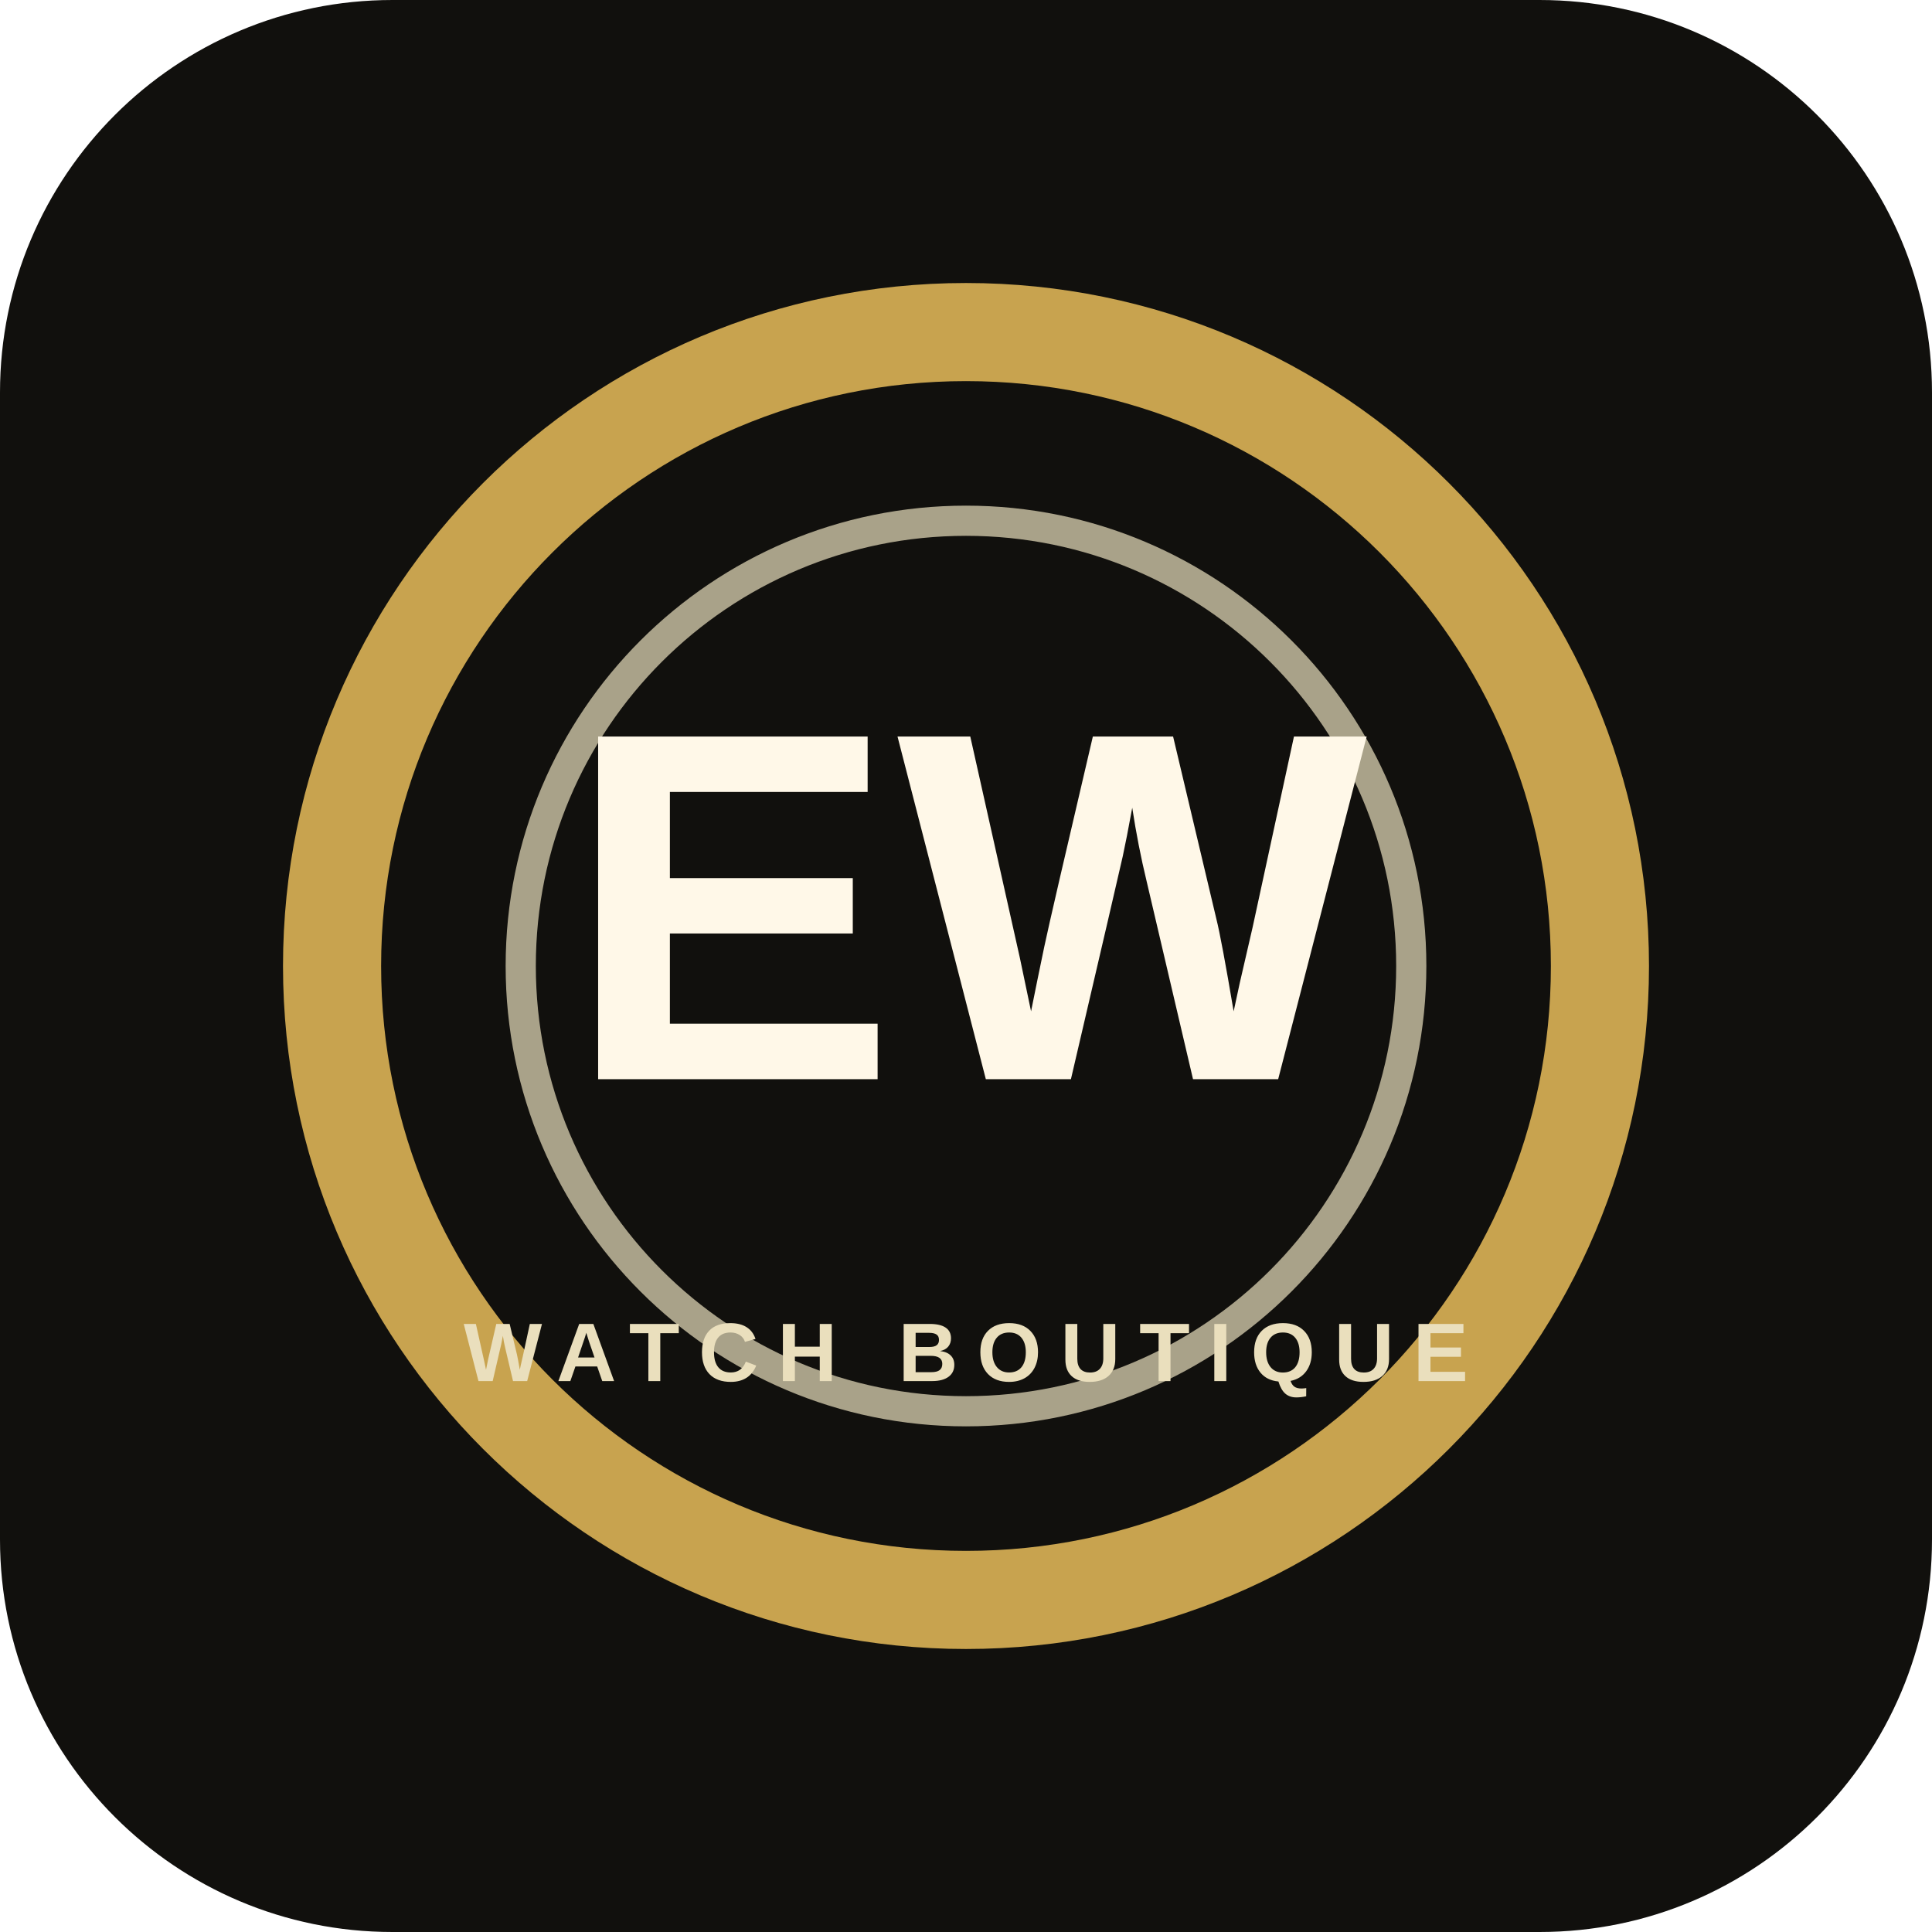
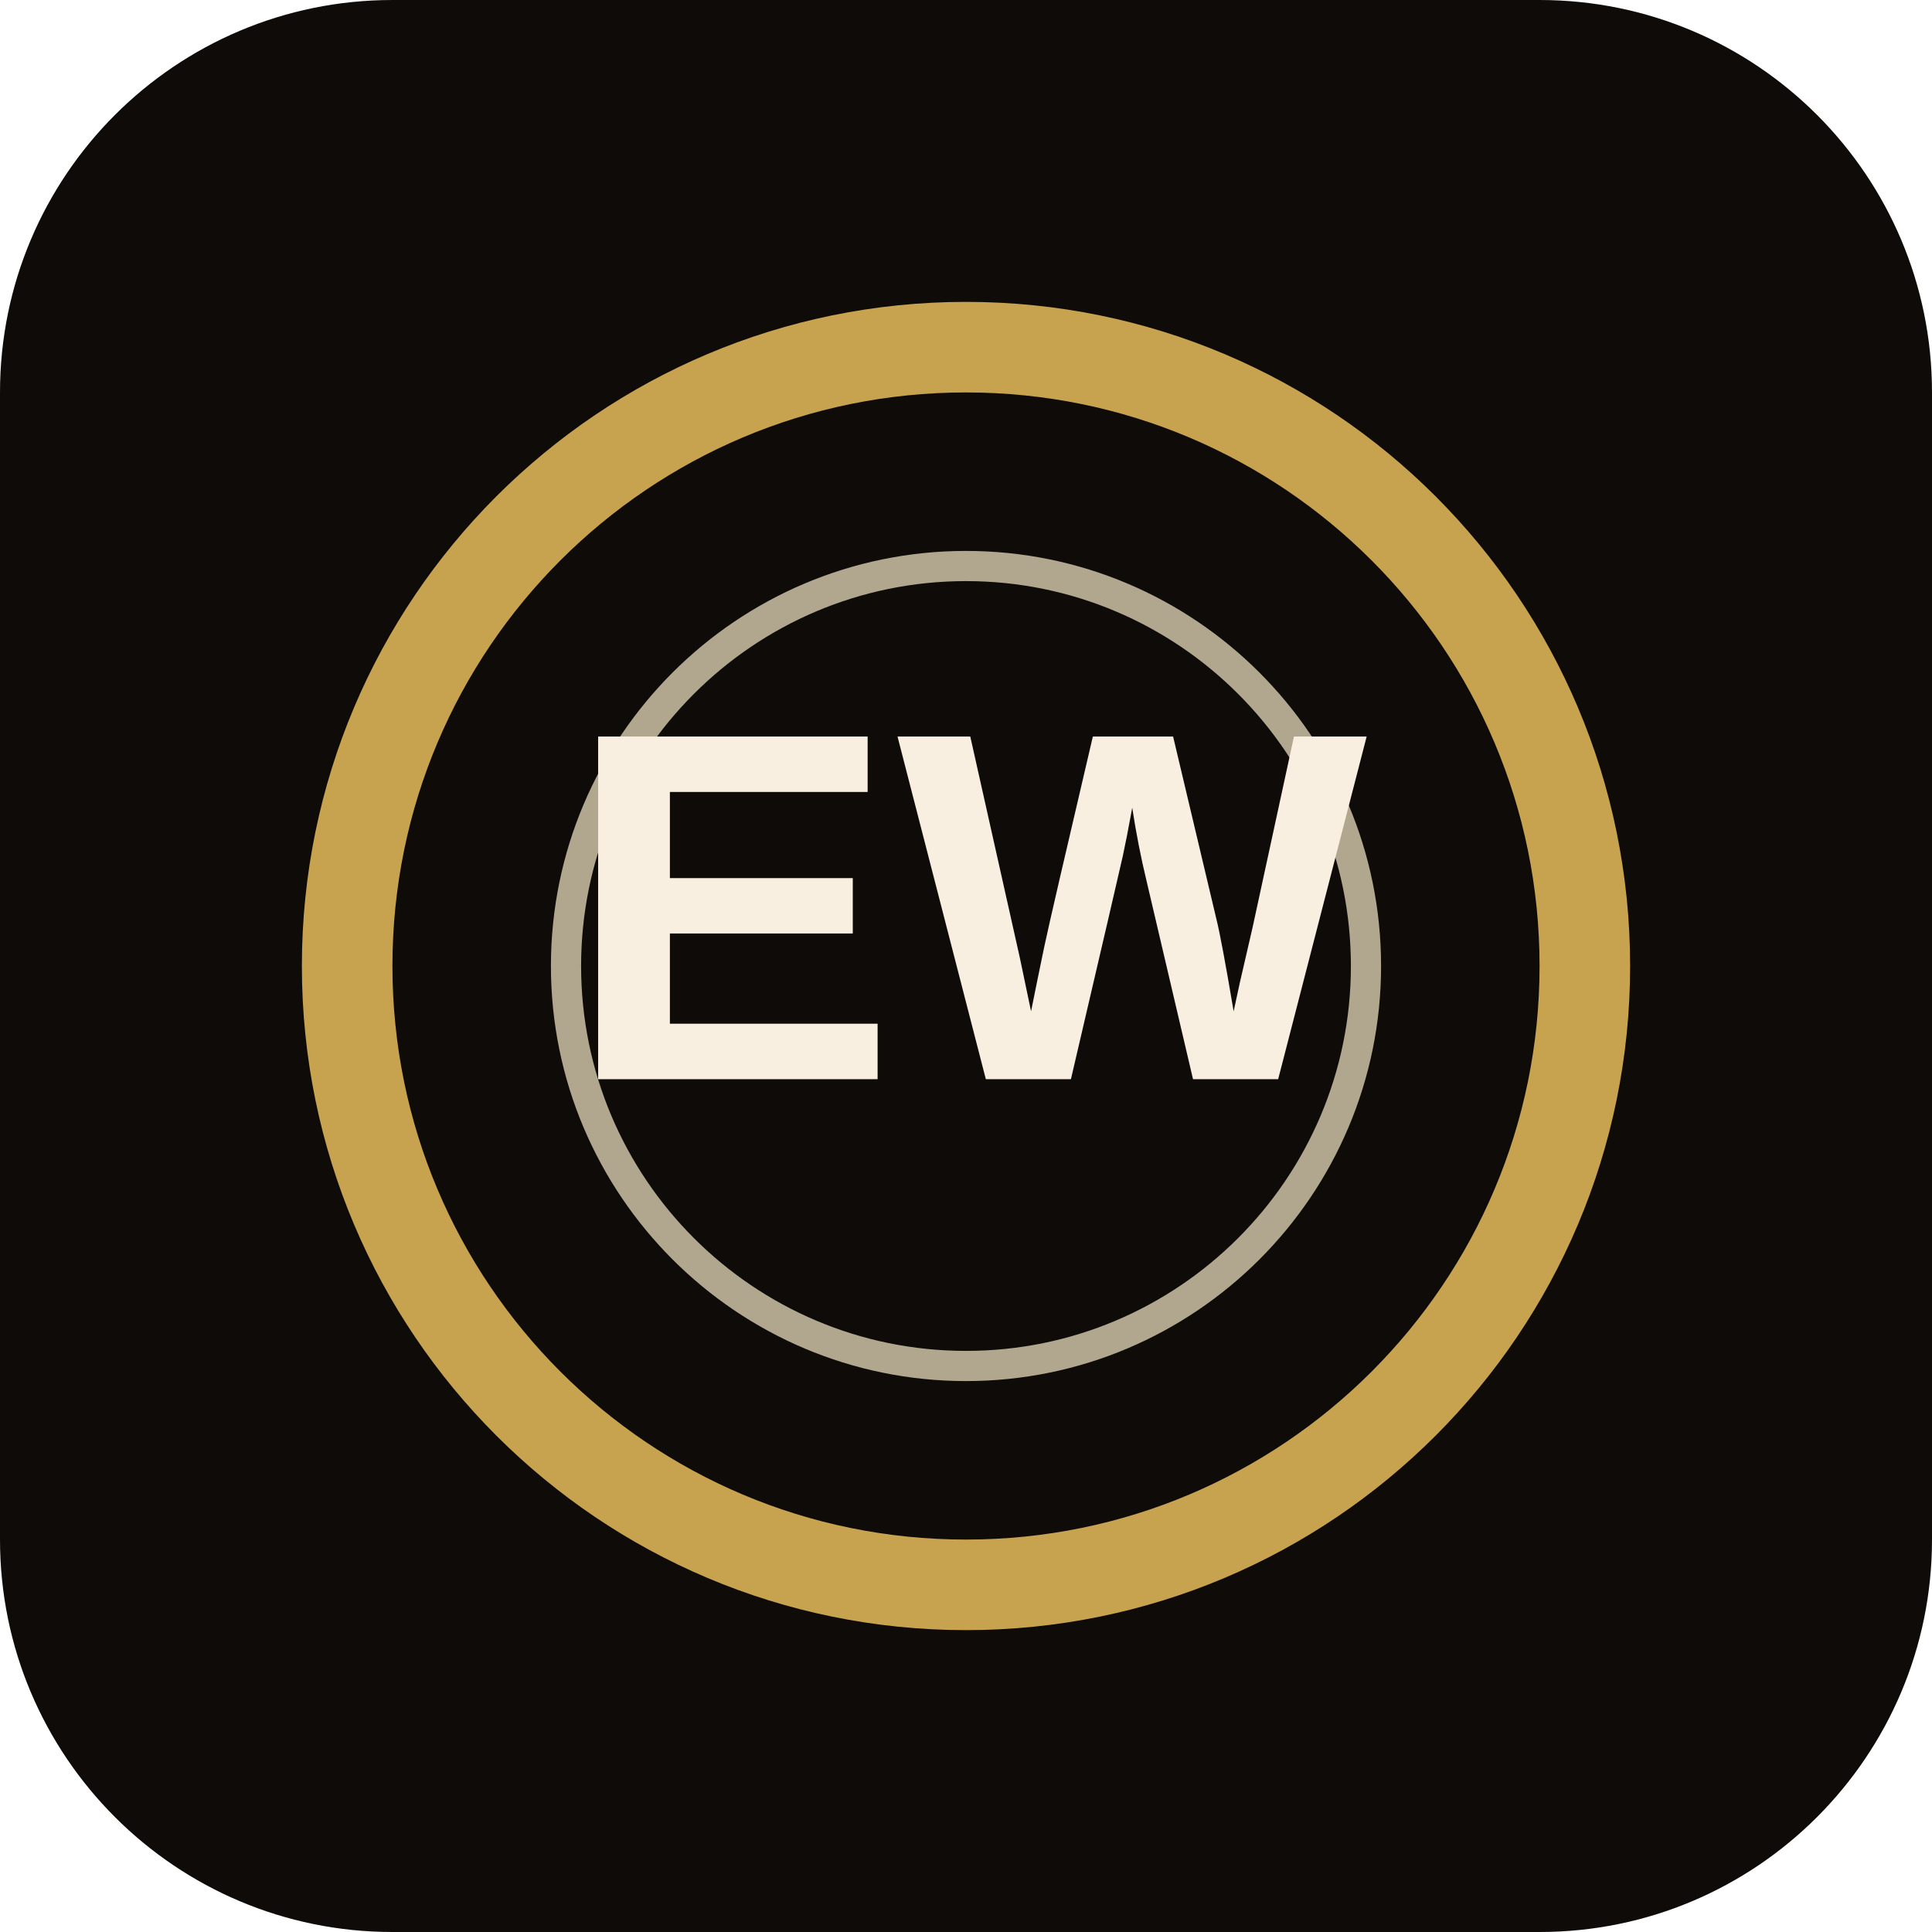
<svg xmlns="http://www.w3.org/2000/svg" width="512" height="512" viewBox="0 0 512 512" role="img" aria-label="Everytimewatch logo">
-   <rect width="512" height="512" rx="104" fill="#11100d" />
-   <circle cx="256" cy="256" r="168" fill="none" stroke="#c8a34f" stroke-width="26" />
-   <circle cx="256" cy="256" r="118" fill="none" stroke="#eadfbd" stroke-width="8" opacity=".7" />
-   <text x="256" y="286" text-anchor="middle" font-family="Arial, Helvetica, sans-serif" font-size="132" font-weight="900" fill="#fff8e8">EW</text>
-   <text x="256" y="366" text-anchor="middle" font-family="Arial, Helvetica, sans-serif" font-size="22" font-weight="800" fill="#eadfbd" letter-spacing="5">WATCH BOUTIQUE</text>
+   <rect width="512" height="512" rx="104" fill="#0e0b08" />
+   <path d="M92 256c0-90.6 73.4-164 164-164s164 73.4 164 164-73.4 164-164 164S92 346.6 92 256Z" fill="none" stroke="#c8a34f" stroke-width="24" />
+   <path d="M150 256c0-58.5 47.5-106 106-106s106 47.5 106 106-47.5 106-106 106-106-47.5-106-106Z" fill="none" stroke="#efe3c2" stroke-width="8" opacity=".72" />
+   <text x="256" y="286" text-anchor="middle" font-family="Arial, Helvetica, sans-serif" font-size="132" font-weight="900" fill="#f8efe0">EW</text>
</svg>
